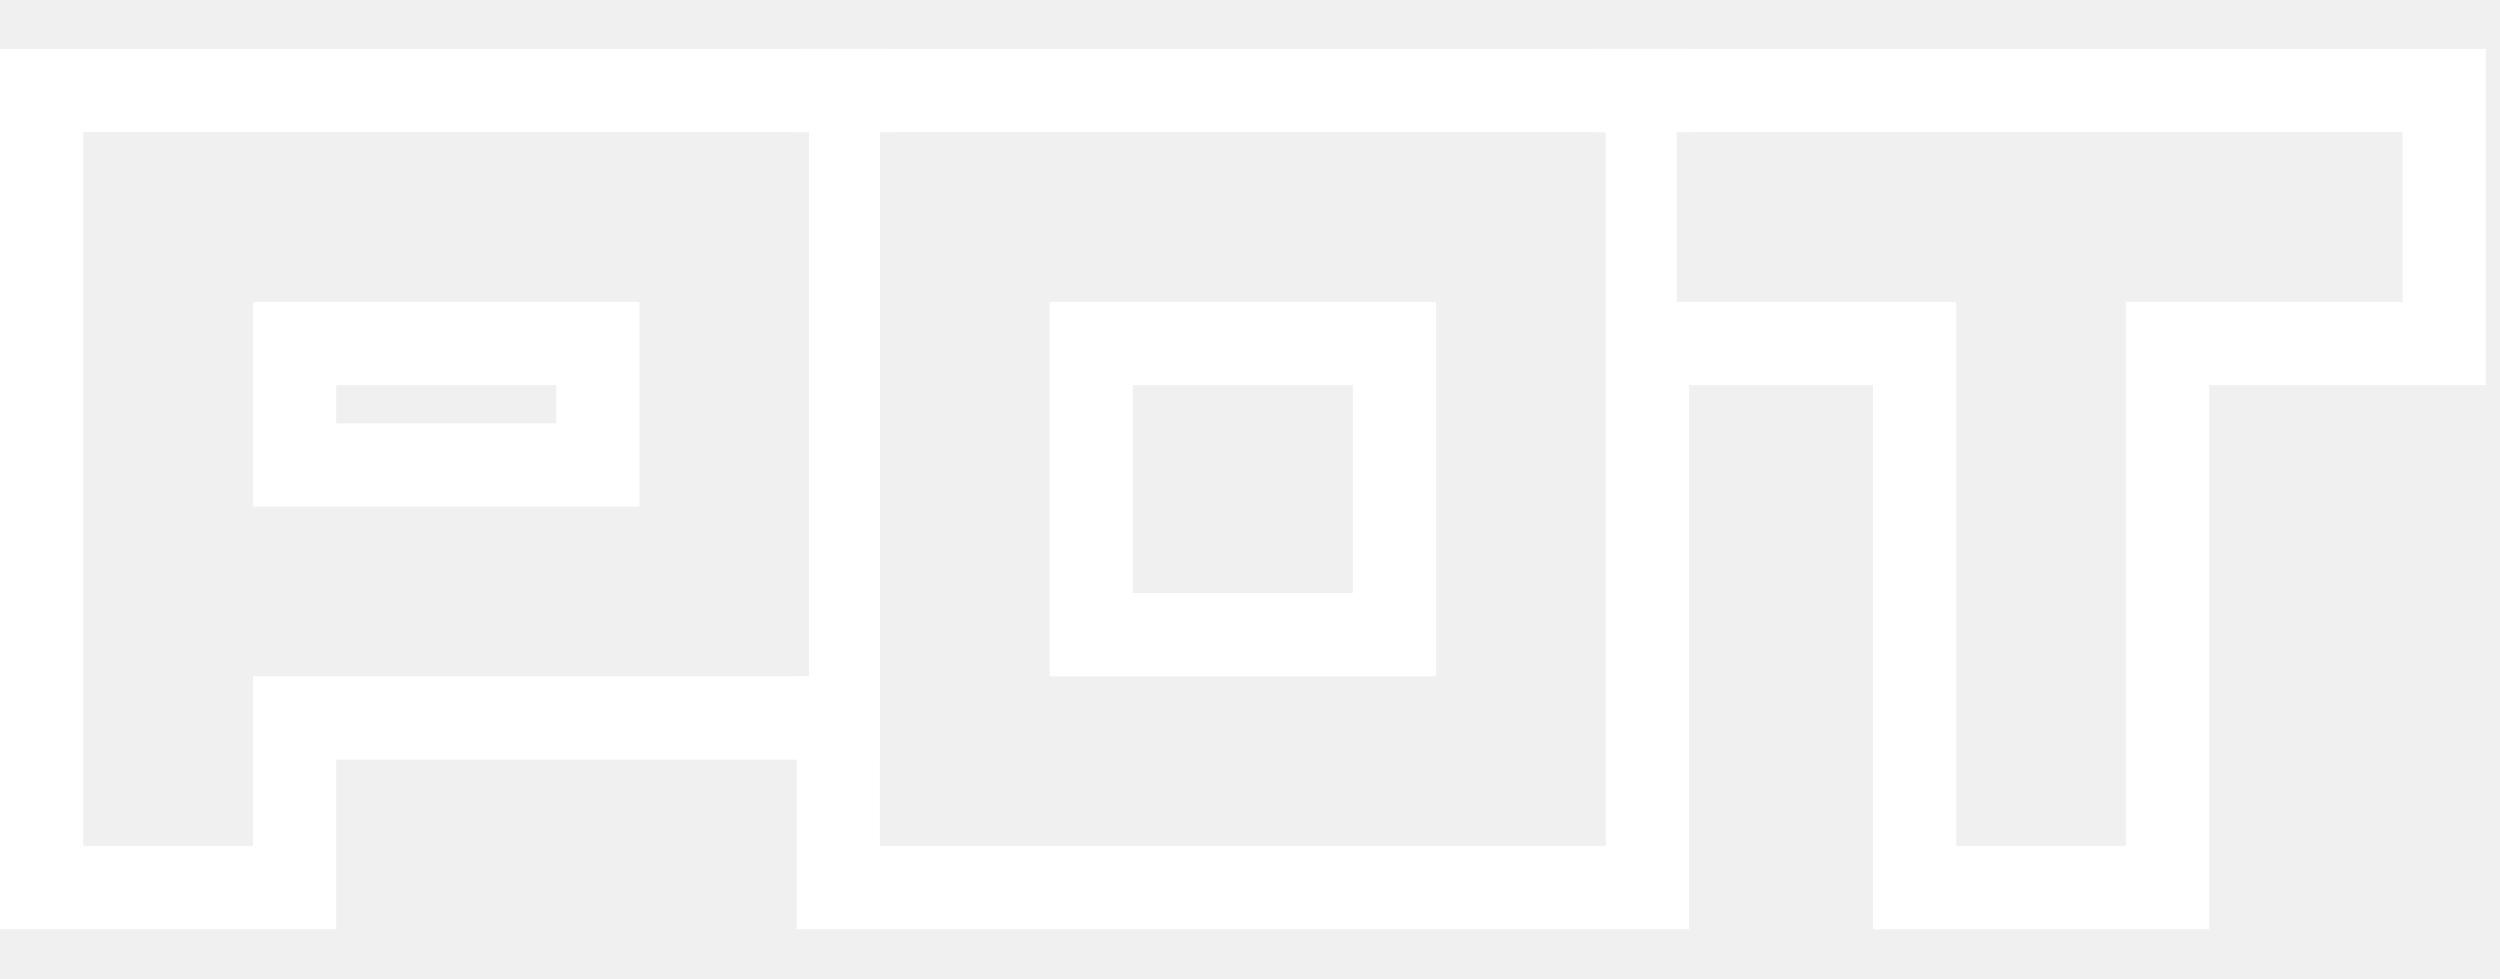
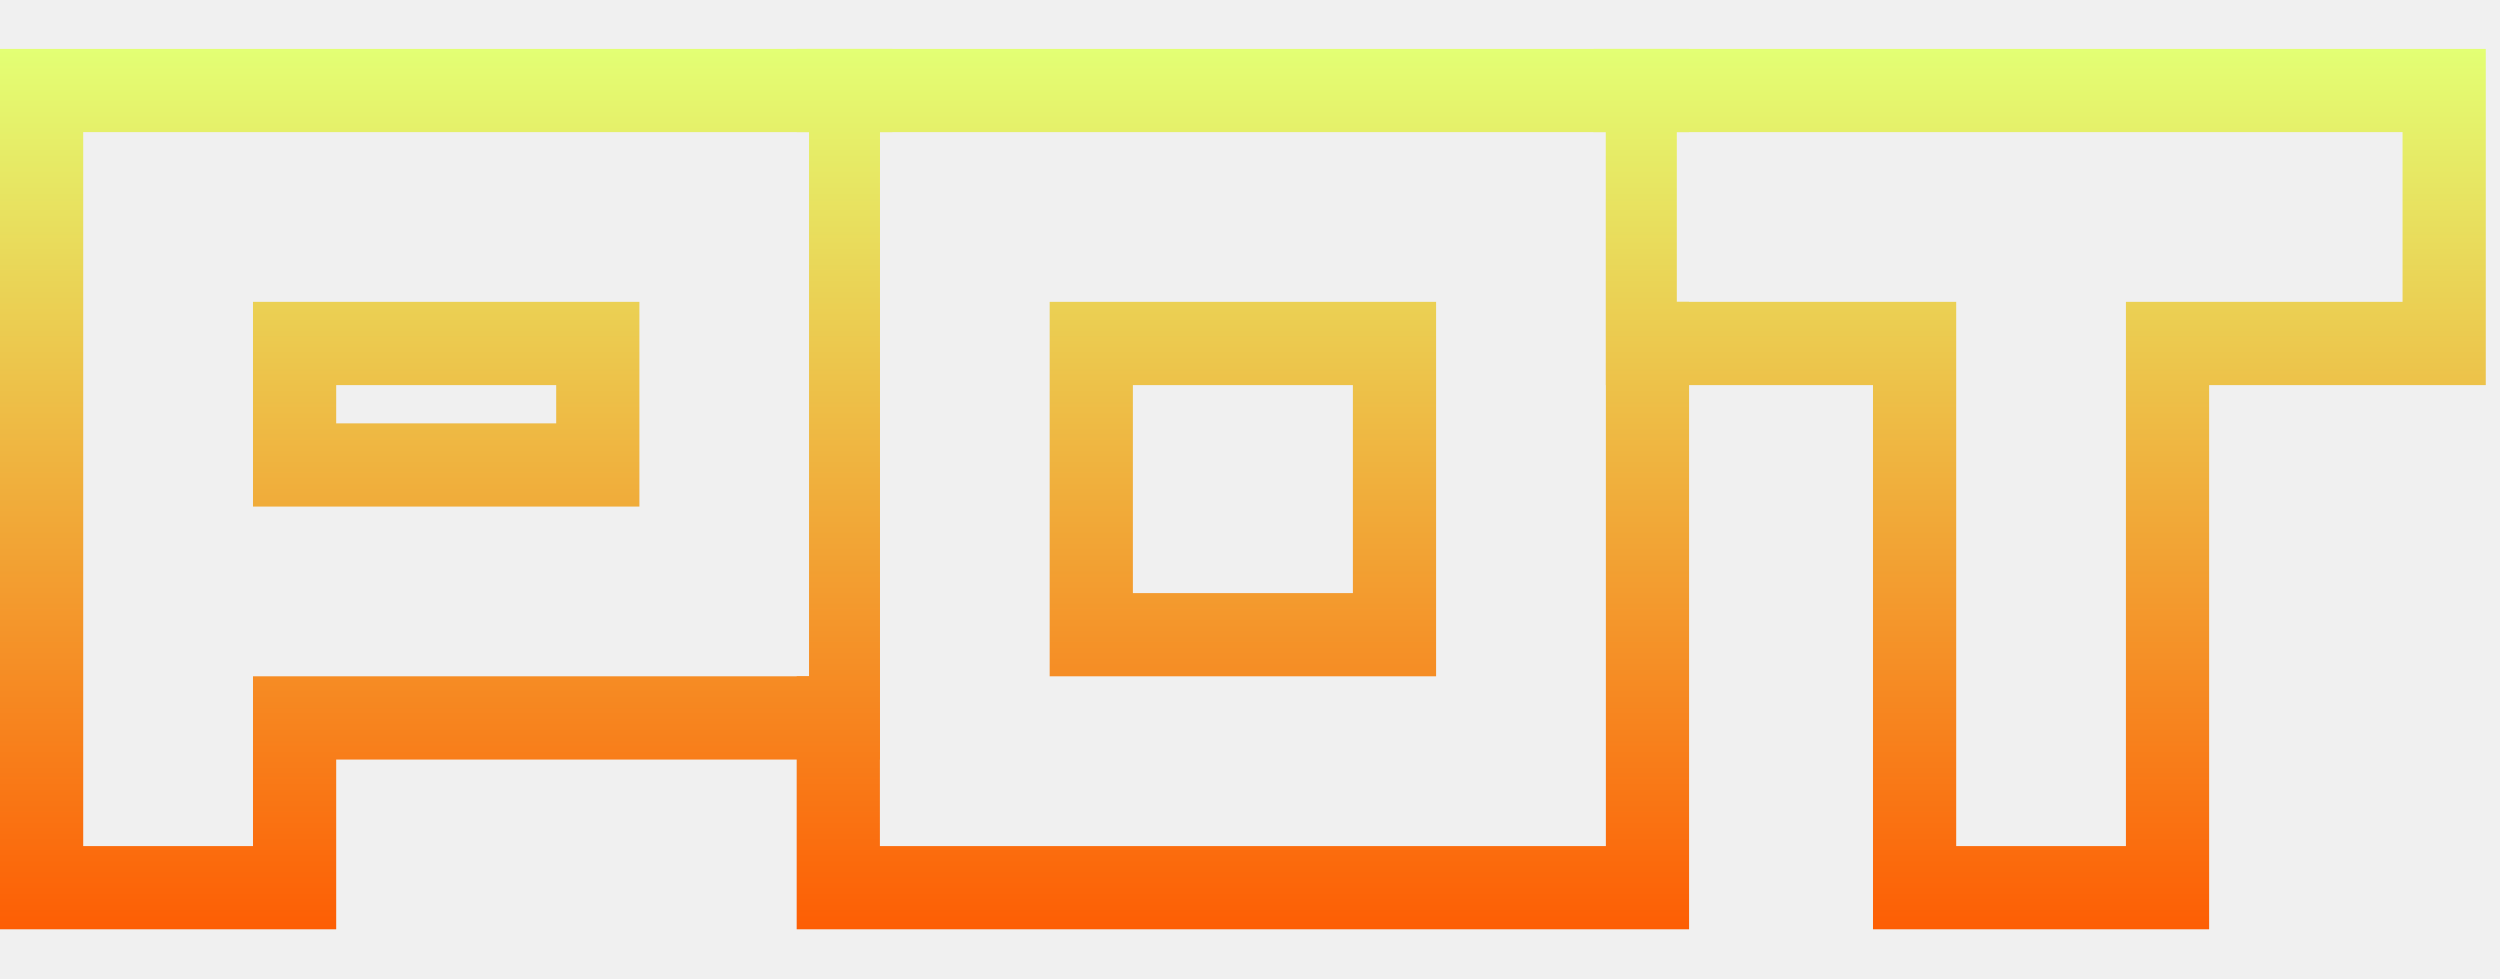
<svg xmlns="http://www.w3.org/2000/svg" width="46" height="18" viewBox="0 0 46 18" fill="none">
-   <path fill-rule="evenodd" clip-rule="evenodd" d="M29.318 2.431H29.548V7.086H34.463V17.099H40.648V7.086H45.738V0.9H29.318V2.431ZM39.117 5.555H44.207V2.431H30.849V5.555H35.994V15.568H39.117V5.555Z" fill="white" />
-   <path fill-rule="evenodd" clip-rule="evenodd" d="M14.659 0.9H31.079V2.431H30.849V5.555H31.079V17.099H14.659V12.444H14.889V2.431H14.659V0.9ZM26.424 5.555V12.444H19.314V5.555H26.424ZM20.845 7.086V10.913H24.893V7.086H20.845ZM16.19 2.431V15.568H29.548V2.431H16.19Z" fill="white" />
-   <path fill-rule="evenodd" clip-rule="evenodd" d="M0 0.9H16.419V2.431H16.19V13.976H6.186V17.099H0V0.9ZM4.655 12.444H14.888V2.431H1.531V15.568H4.655V12.444ZM11.765 5.555V9.321H4.655V5.555H11.765ZM6.186 7.086V7.79H10.234V7.086H6.186Z" fill="white" />
+   <path fill-rule="evenodd" clip-rule="evenodd" d="M29.318 2.431H29.548V7.086H34.463V17.099H40.648V7.086H45.738V0.9H29.318V2.431ZM39.117 5.554H44.207V2.431H30.849V5.554H35.994V15.568H39.117V5.554Z" fill="url(#paint0_linear_952_991)" />
+   <path fill-rule="evenodd" clip-rule="evenodd" d="M14.659 0.9H31.079V2.431H30.849V5.554H31.079V17.099H14.659V12.444H14.889V2.431H14.659V0.9ZM26.424 5.554V12.444H19.314V5.554H26.424ZM20.845 7.086V10.913H24.893V7.086H20.845ZM16.19 2.431V15.568H29.548V2.431H16.19Z" fill="url(#paint1_linear_952_991)" />
+   <path fill-rule="evenodd" clip-rule="evenodd" d="M0 0.9H16.419V2.431H16.19V13.976H6.186V17.099H0V0.9ZM4.655 12.444H14.888V2.431H1.531V15.568H4.655V12.444ZM11.765 5.554V9.321H4.655V5.554H11.765ZM6.186 7.086V7.79H10.234V7.086H6.186Z" fill="url(#paint2_linear_952_991)" />
+   <defs>
+     <linearGradient id="paint0_linear_952_991" x1="37.528" y1="0.9" x2="37.528" y2="17.099" gradientUnits="userSpaceOnUse">
+       <stop stop-color="#E3FF74" />
+       <stop offset="1" stop-color="#FD5E04" />
+     </linearGradient>
+     <linearGradient id="paint1_linear_952_991" x1="22.869" y1="0.9" x2="22.869" y2="17.099" gradientUnits="userSpaceOnUse">
+       <stop stop-color="#E3FF74" />
+       <stop offset="1" stop-color="#FD5E04" />
+     </linearGradient>
+     <linearGradient id="paint2_linear_952_991" x1="8.21" y1="0.9" x2="8.21" y2="17.099" gradientUnits="userSpaceOnUse">
+       <stop stop-color="#E3FF74" />
+       <stop offset="1" stop-color="#FD5E04" />
+     </linearGradient>
+   </defs>
</svg>
